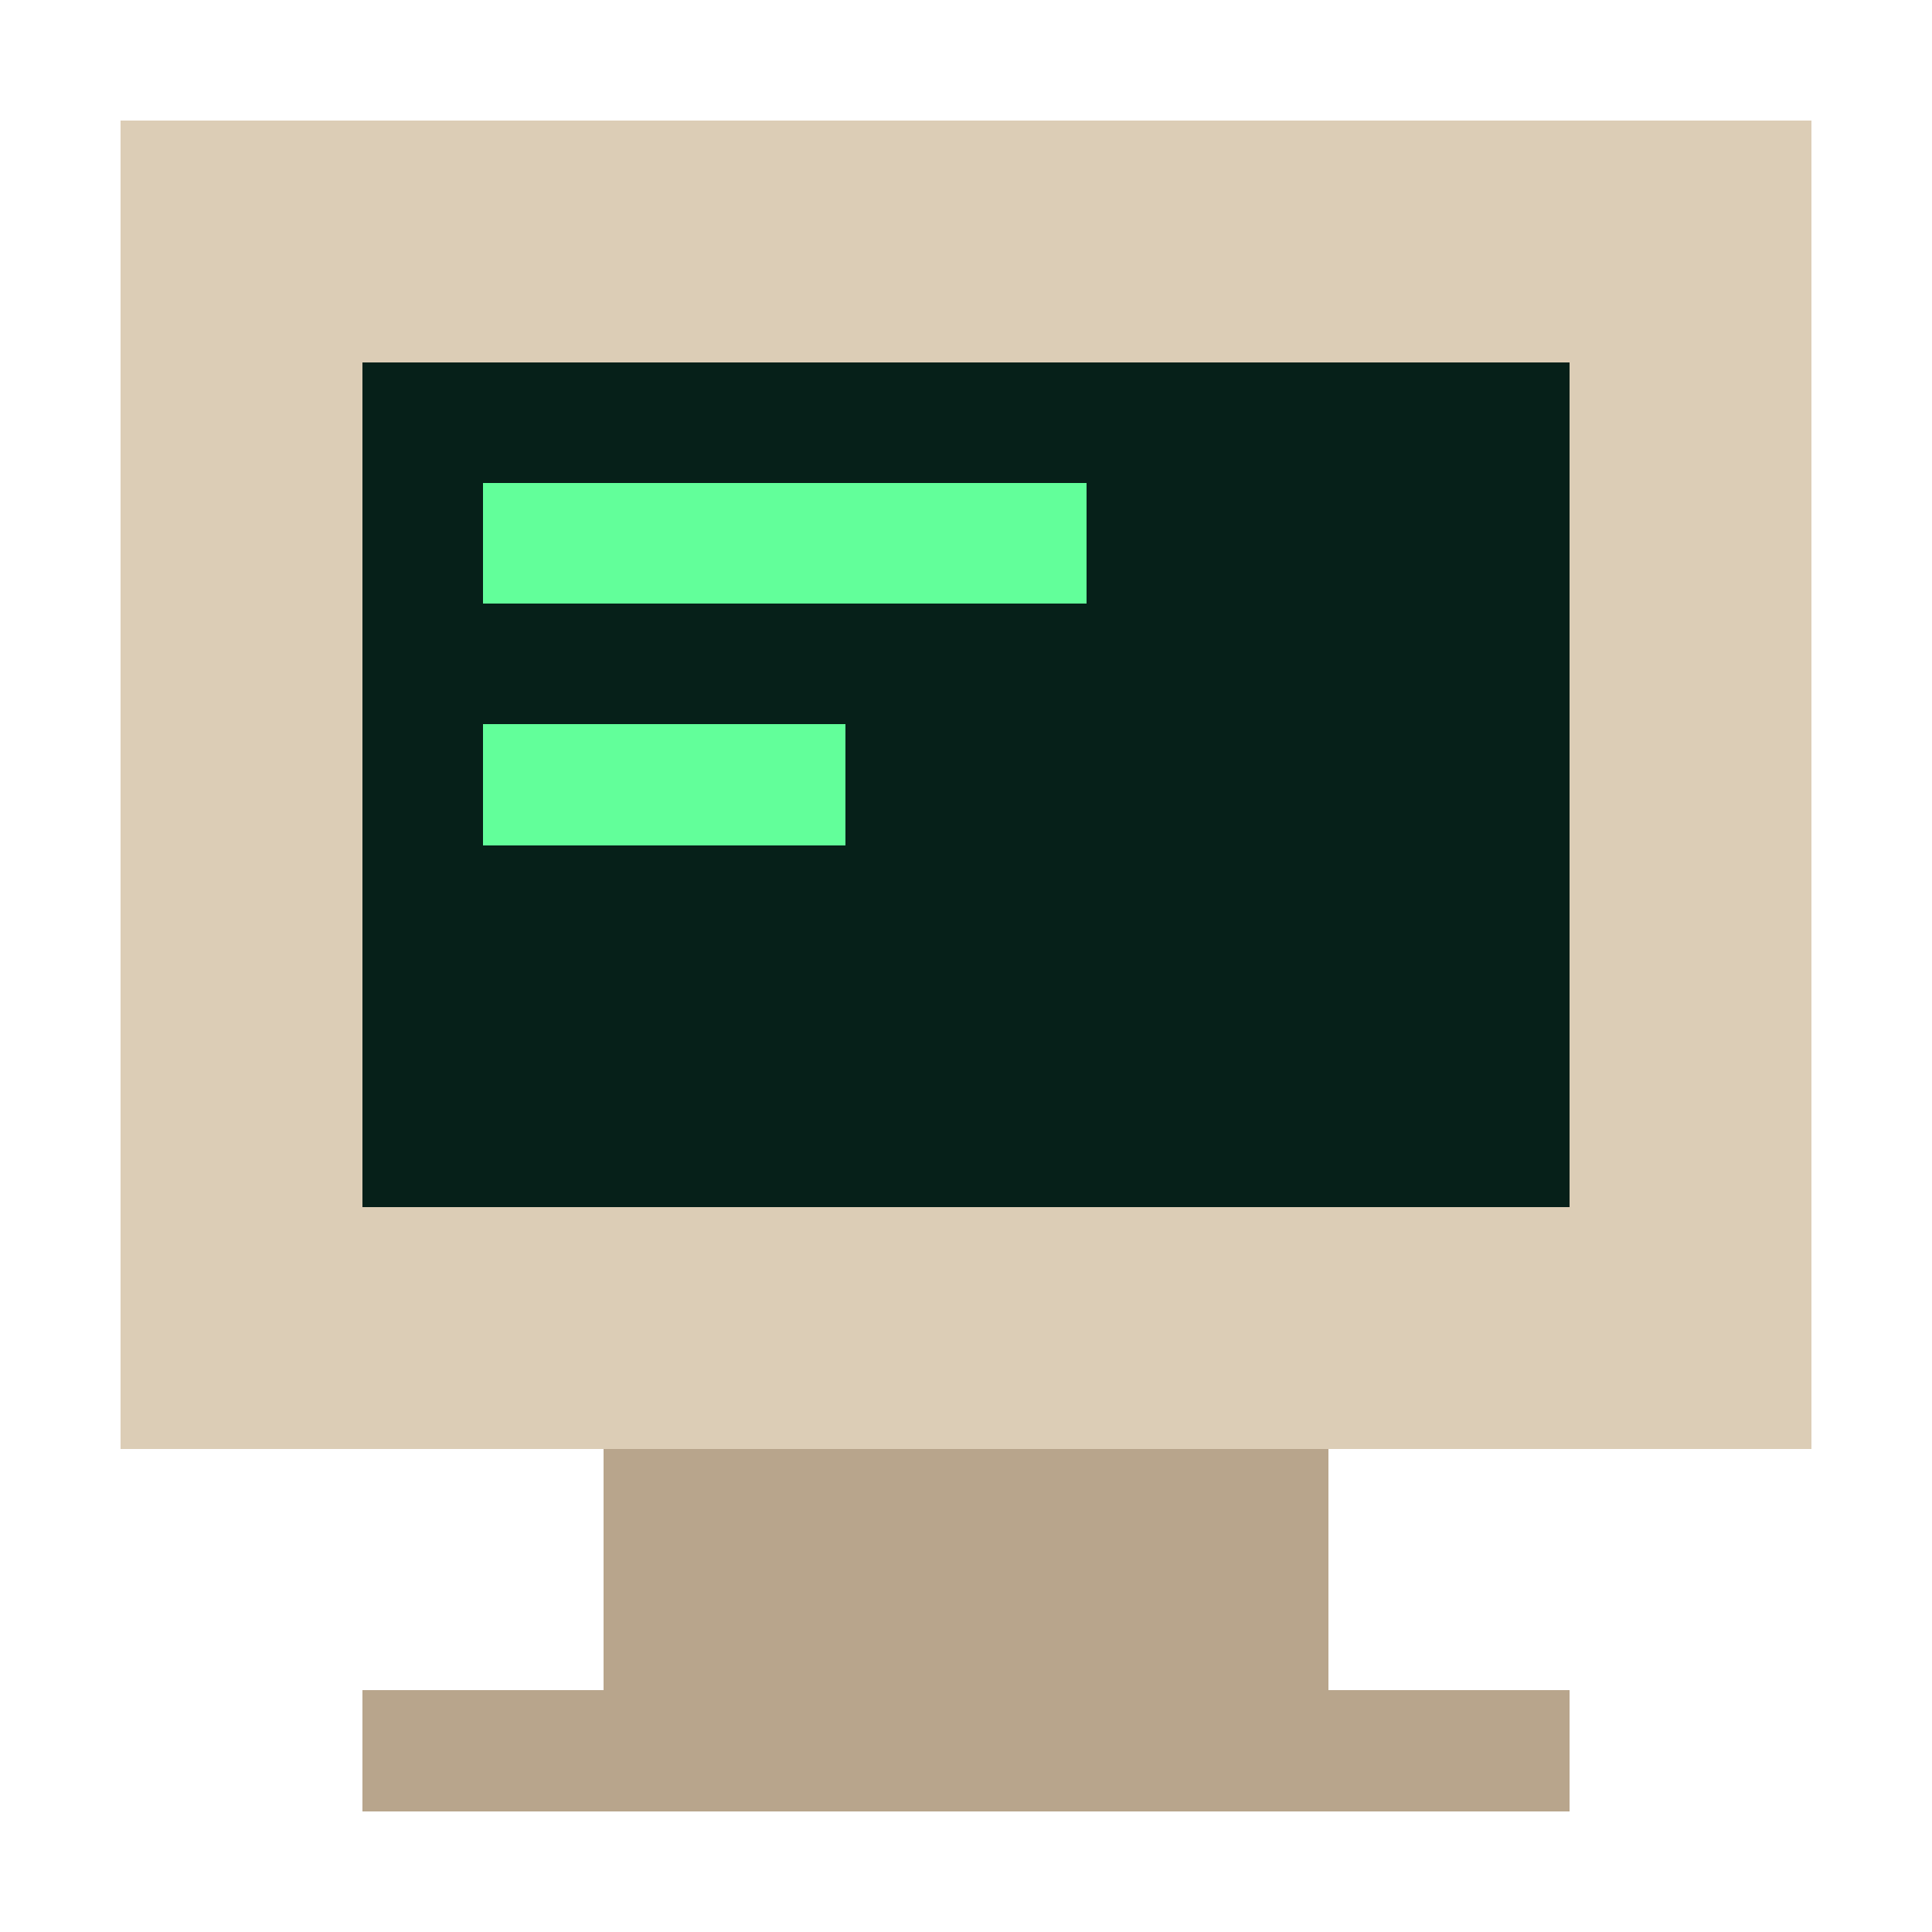
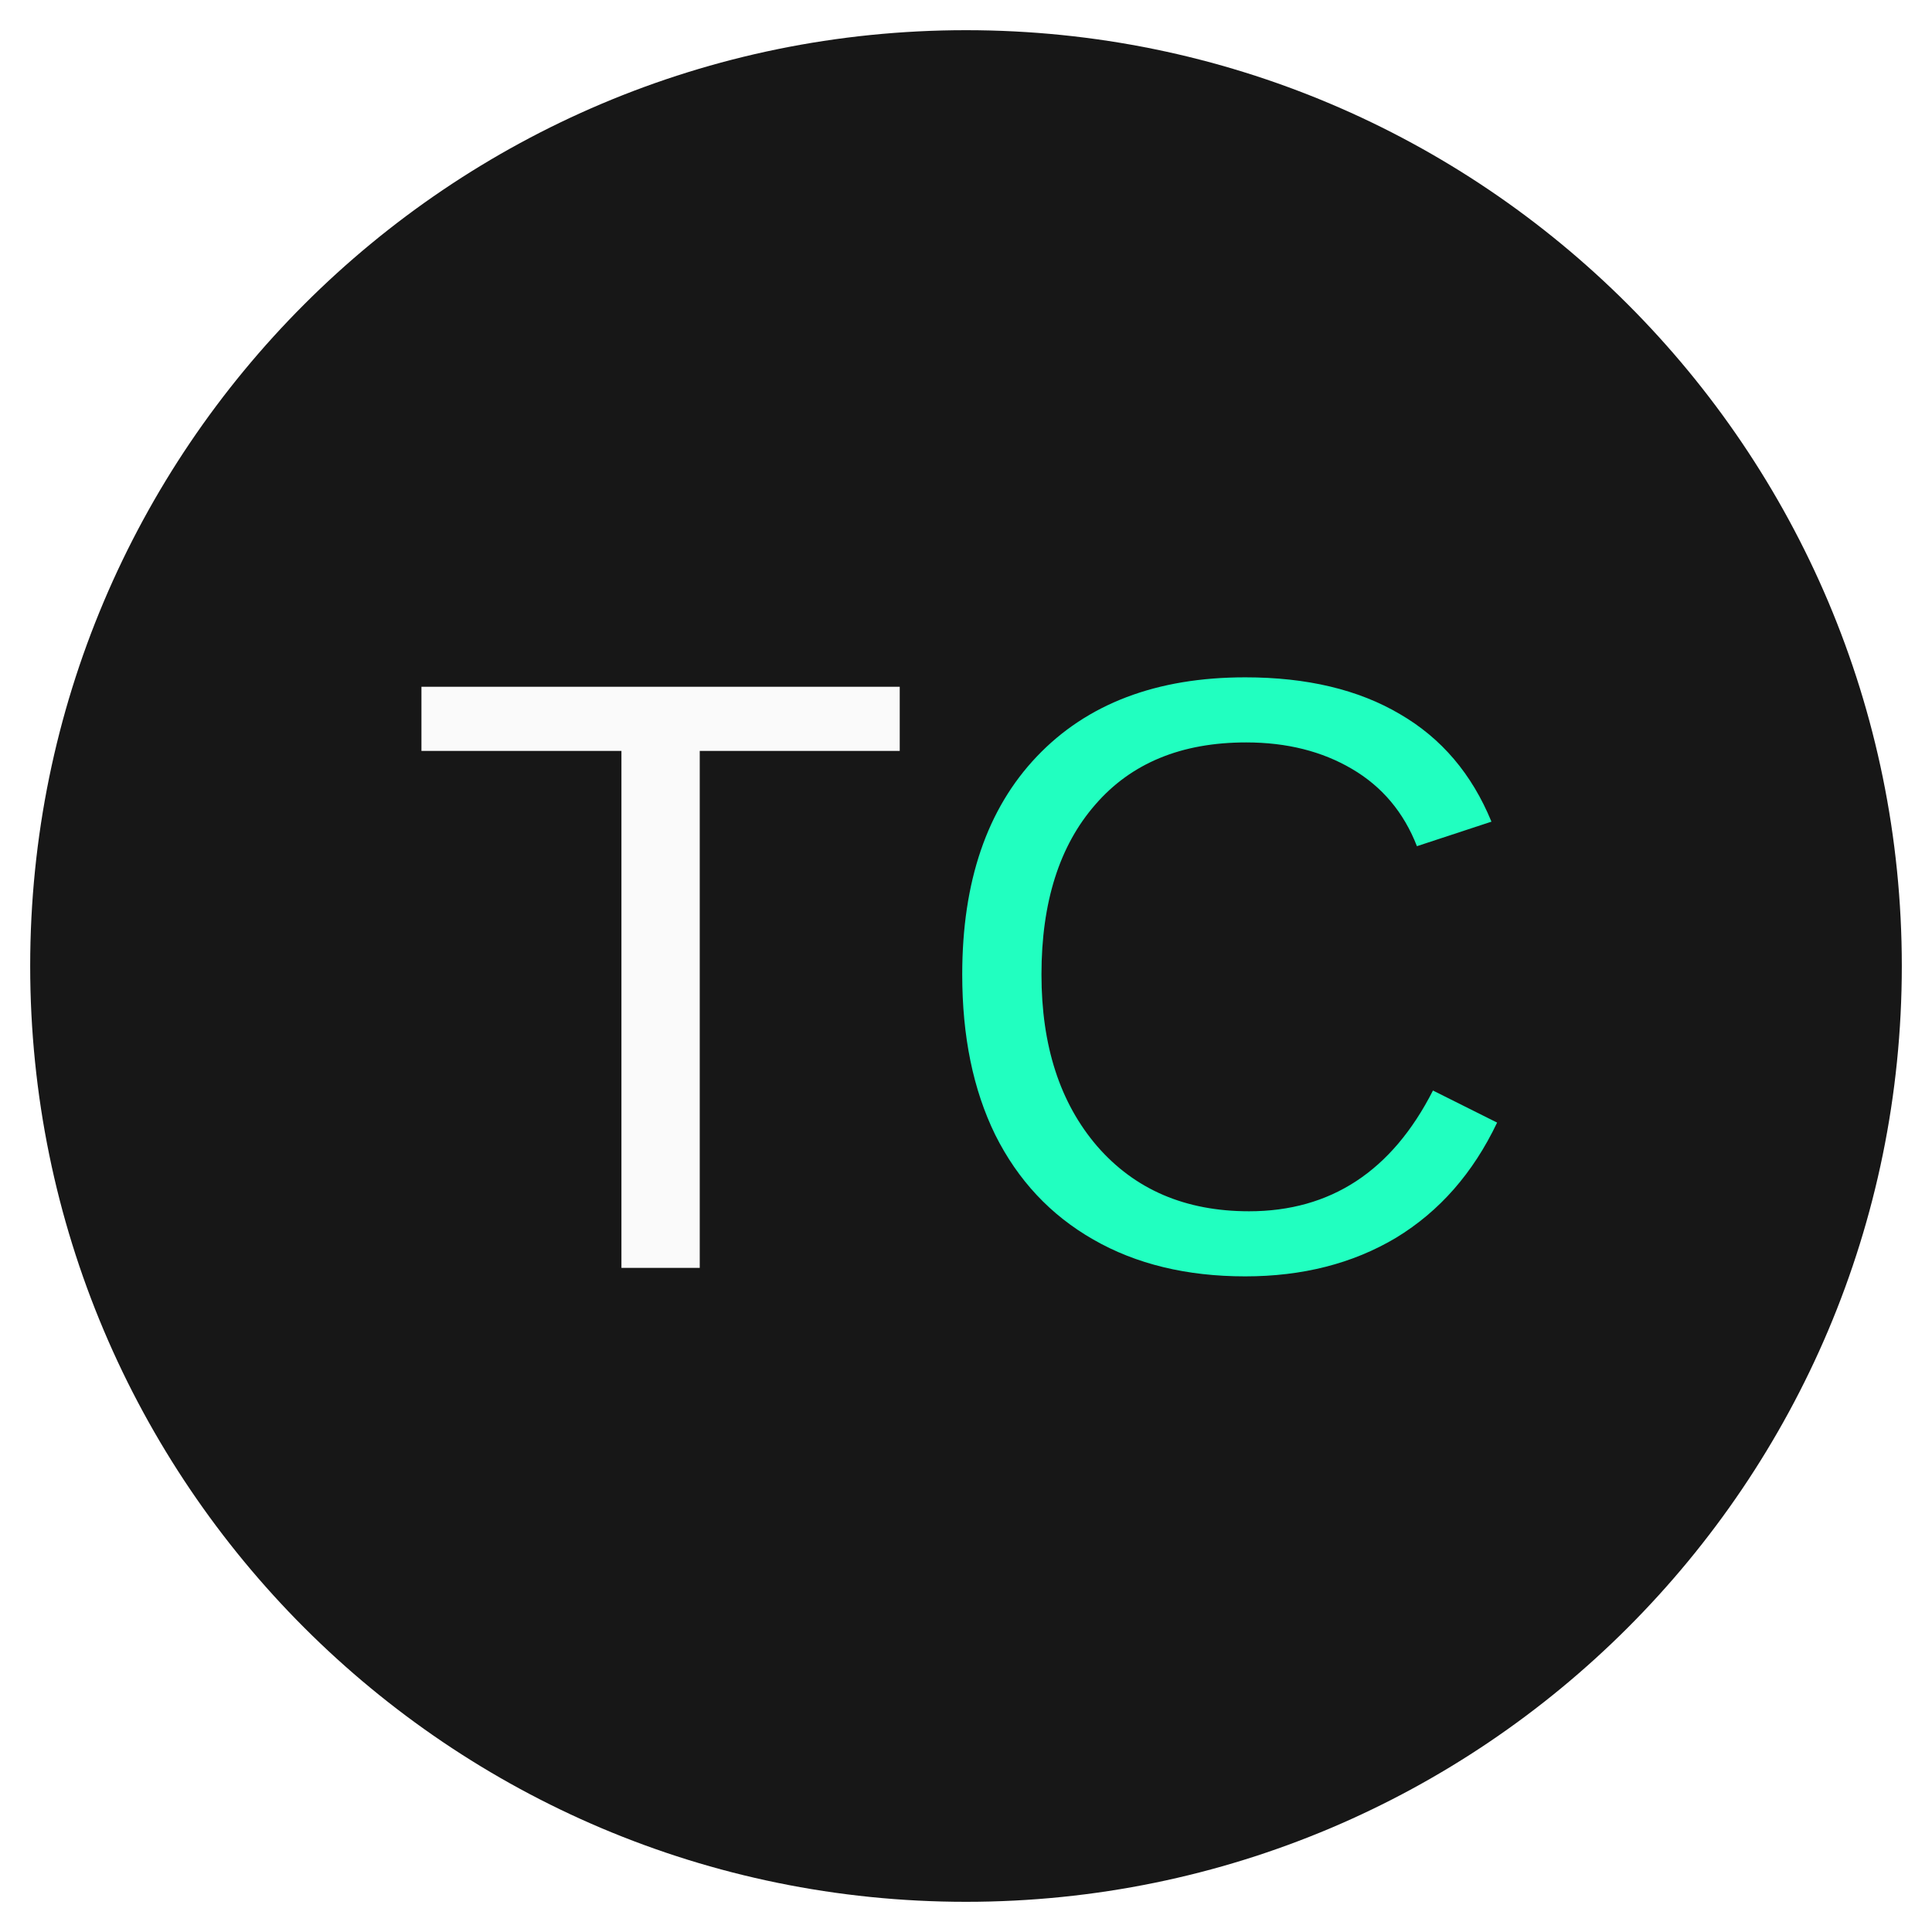
- <svg xmlns="http://www.w3.org/2000/svg" viewBox="0 0 16 16" shape-rendering="crispEdges">
-   <rect x="1" y="1" width="14" height="11" fill="#dccdb6" />
-   <rect x="3" y="3" width="10" height="7" fill="#062019" />
-   <rect x="4" y="4" width="5" height="1" fill="#62ff9a" />
-   <rect x="4" y="6" width="3" height="1" fill="#62ff9a" />
-   <rect x="5" y="12" width="6" height="2" fill="#b8a58c" />
-   <rect x="3" y="14" width="10" height="1" fill="#b8a58c" />
+ <svg xmlns="http://www.w3.org/2000/svg" viewBox="0 0 32 32">
+   <circle cx="16" cy="16" r="15.5" fill="#171717" />
+   <text x="16" y="21" text-anchor="middle" font-family="Helvetica Neue, Arial, sans-serif" font-size="14" letter-spacing="-0.5" fill="#fafafa">T<tspan fill="#21ffc0">C</tspan>
+   </text>
</svg>
